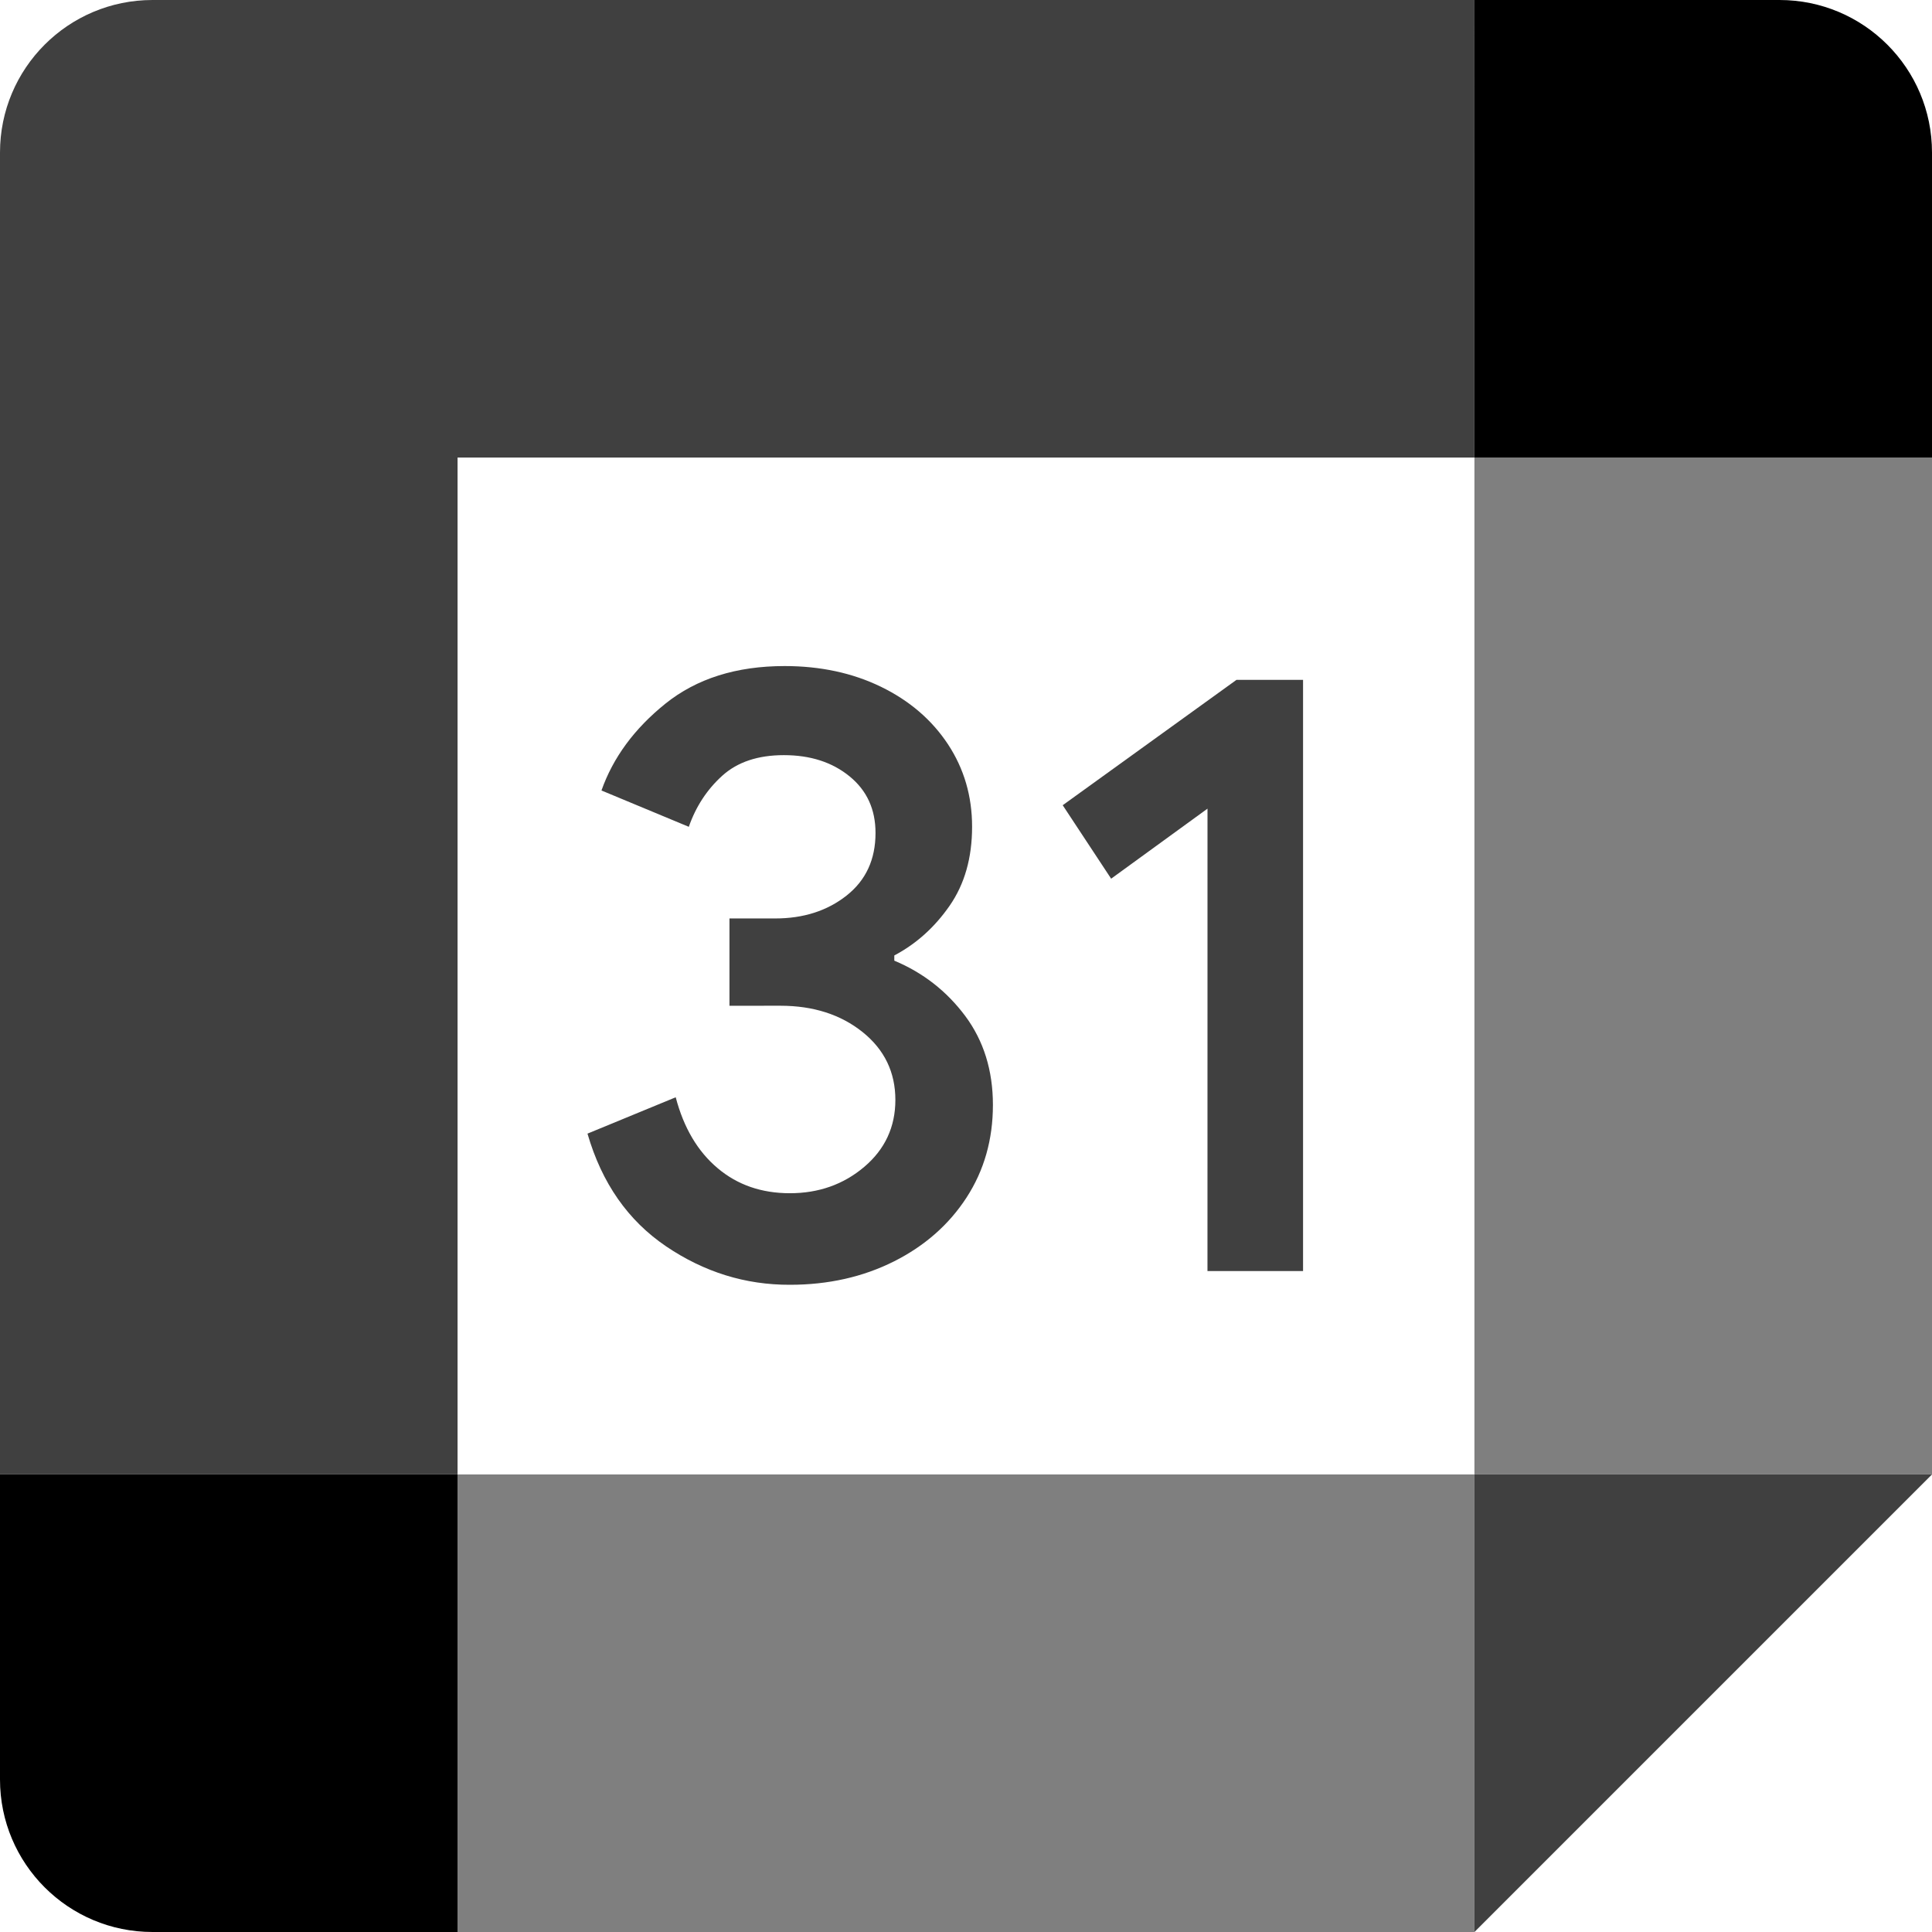
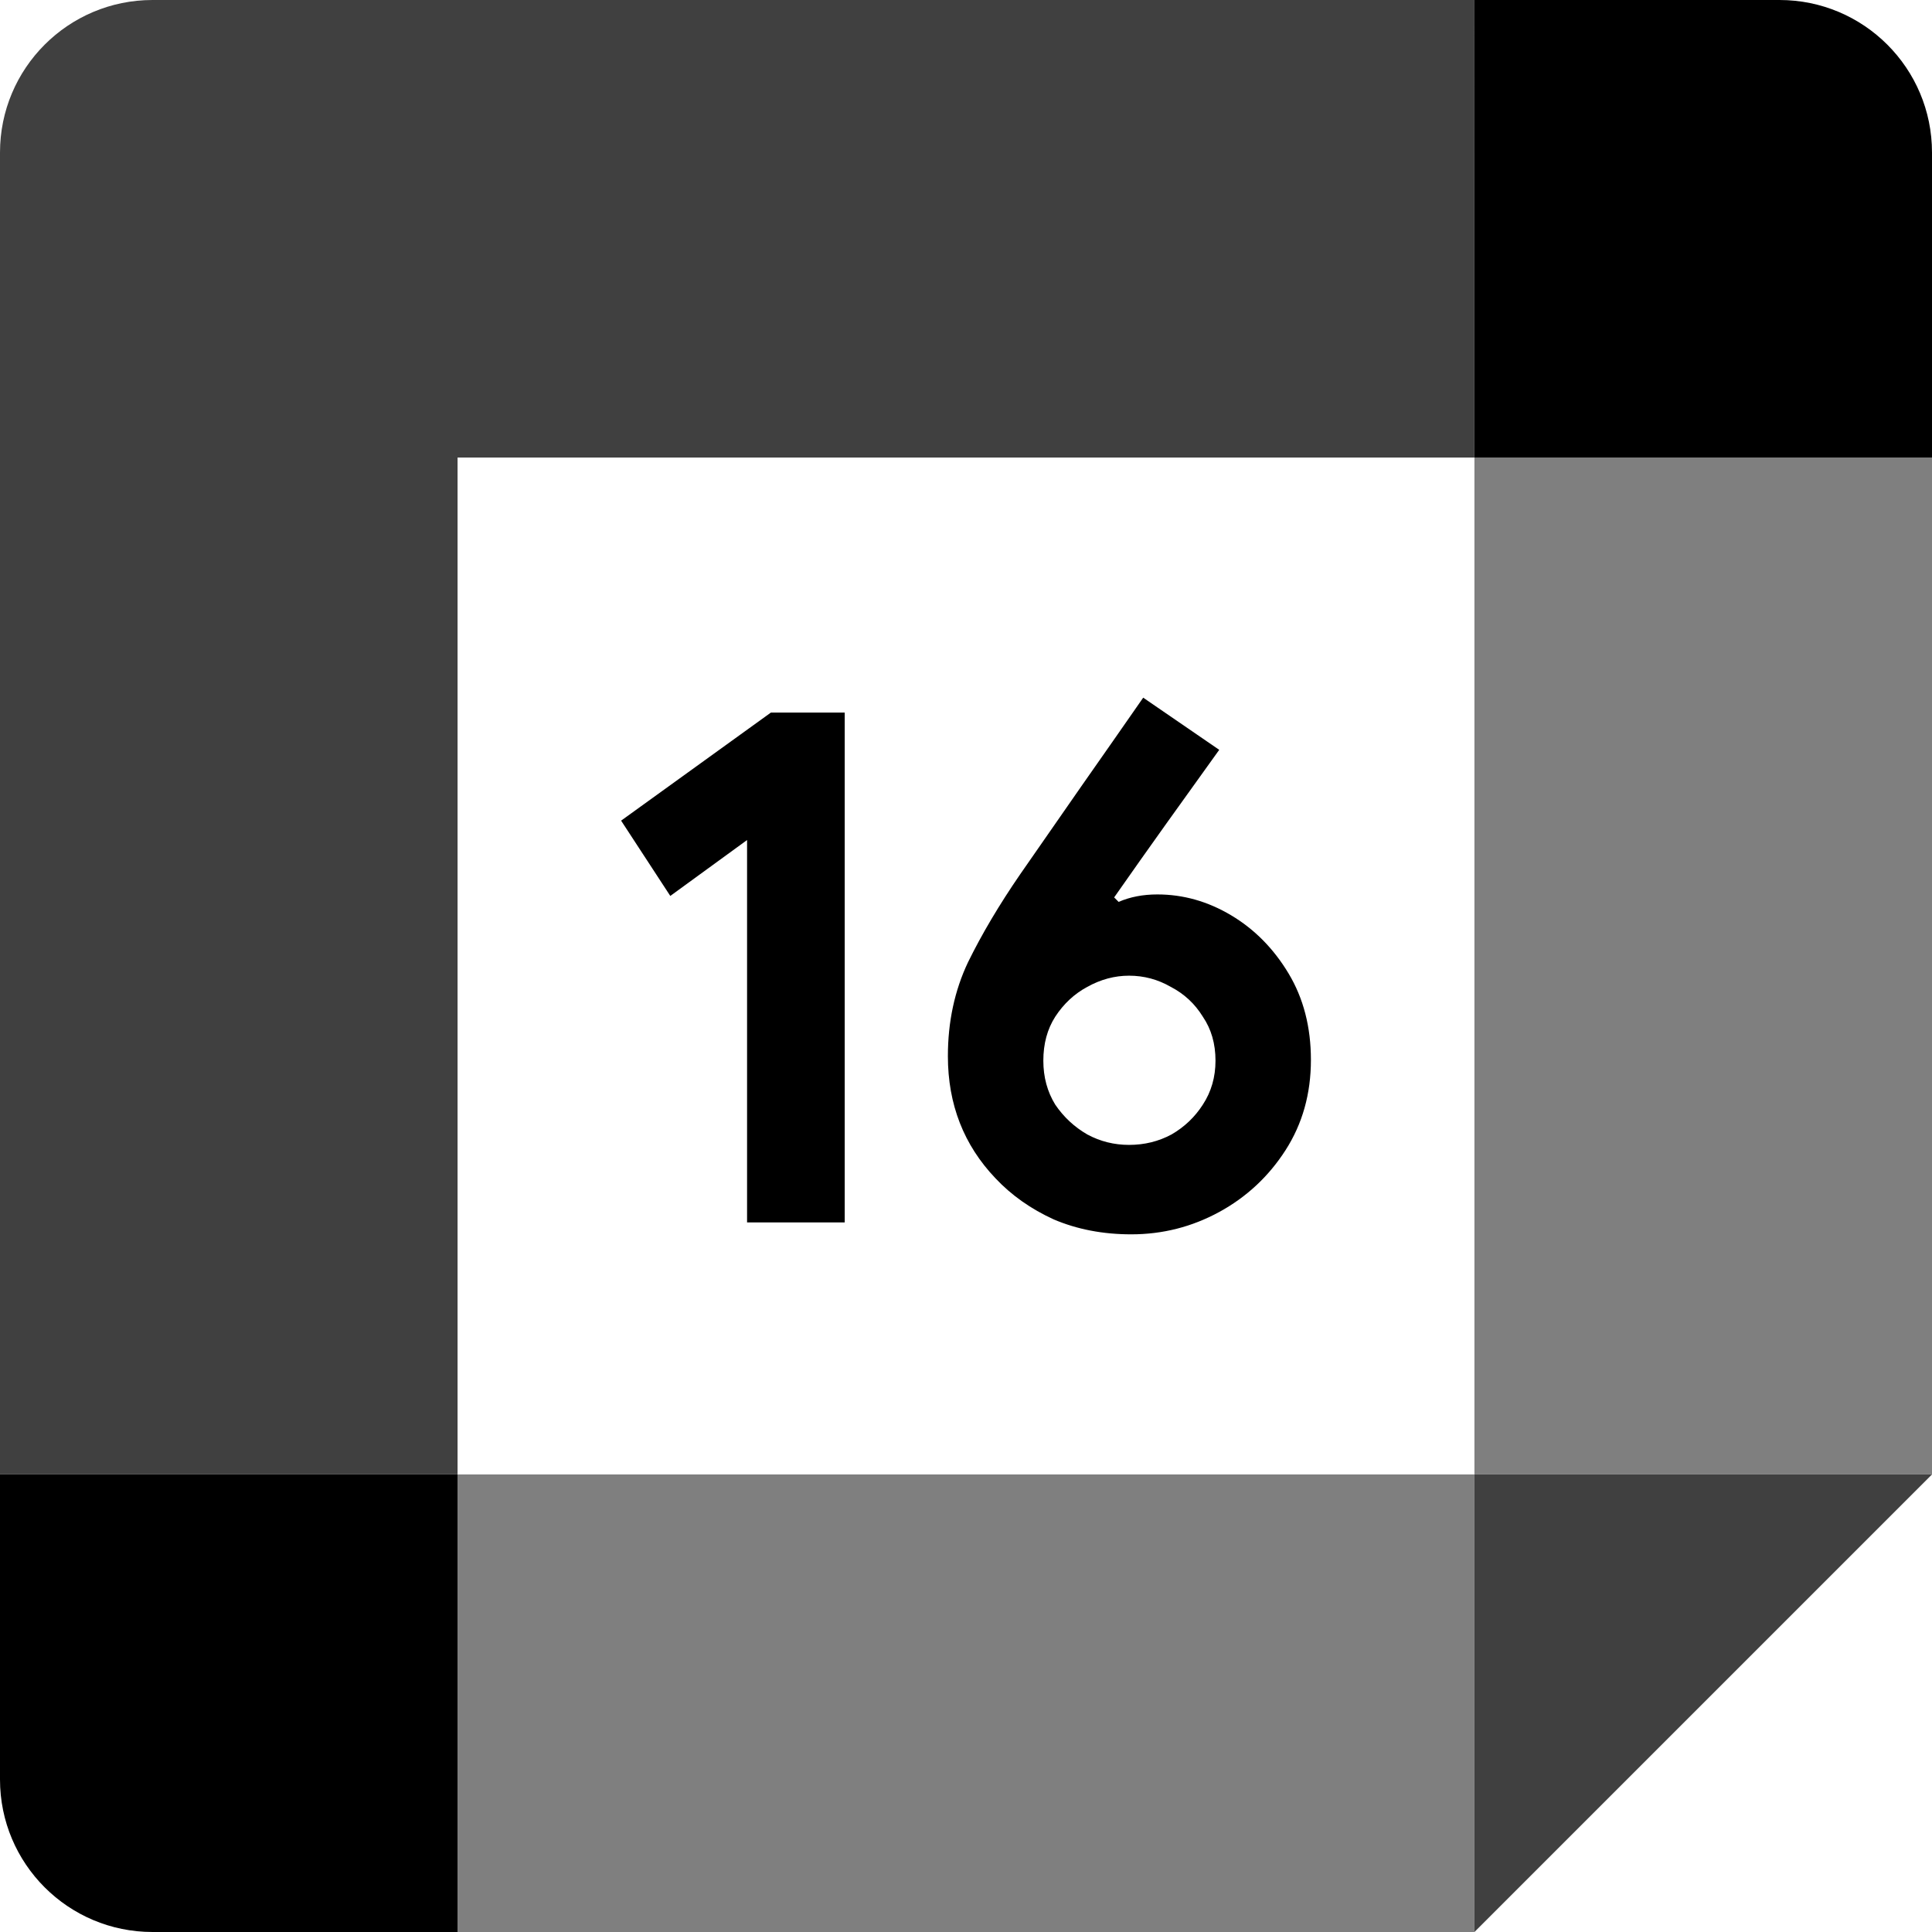
<svg xmlns="http://www.w3.org/2000/svg" id="vector" width="72" height="72" viewBox="0 0 72 72" version="1.1">
  <defs id="defs14" />
  <g id="g352">
-     <path fill="#000" d="m24.826,46.449c-1.416,-0.957 -2.397,-2.354 -2.932,-4.202l3.288,-1.355c0.298,1.137 0.819,2.018 1.563,2.643 0.739,0.625 1.639,0.933 2.691,0.933 1.075,0 1.999,-0.327 2.771,-0.981 0.772,-0.654 1.161,-1.488 1.161,-2.496 0,-1.032 -0.408,-1.876 -1.222,-2.529 -0.815,-0.653 -1.838,-0.981 -3.06,-0.981L27.185,37.482L27.185,34.228L28.89,34.228c1.052,0 1.938,-0.284 2.658,-0.852 0.72,-0.568 1.08,-1.345 1.08,-2.335 0,-0.881 -0.322,-1.582 -0.966,-2.108 -0.644,-0.526 -1.459,-0.791 -2.449,-0.791 -0.966,0 -1.734,0.256 -2.302,0.772 -0.568,0.516 -0.981,1.151 -1.241,1.899L22.415,29.459c0.431,-1.222 1.222,-2.302 2.382,-3.235 1.161,-0.933 2.643,-1.402 4.443,-1.402 1.331,0 2.529,0.256 3.591,0.772 1.061,0.516 1.895,1.232 2.496,2.141 0.602,0.914 0.9,1.938 0.9,3.074 0,1.161 -0.279,2.141 -0.838,2.946C34.83,34.56 34.143,35.176 33.328,35.607l0,0.194c1.075,0.45 1.952,1.137 2.643,2.061 0.687,0.924 1.032,2.028 1.032,3.316 0,1.288 -0.327,2.439 -0.981,3.448 -0.654,1.009 -1.558,1.805 -2.705,2.382 -1.151,0.578 -2.444,0.872 -3.879,0.872 -1.662,0.005 -3.197,-0.474 -4.613,-1.431z" fill-opacity="0.75" id="path_1" />
-     <path fill="#000" d="m45,30.136l-3.591,2.61 -1.805,-2.738 6.475,-4.671l2.482,0l0,22.031l-3.562,0z" fill-opacity="0.75" id="path_2" />
    <path fill="#000" d="m54.948,72l17.052,-17.052 -8.526,-0 -8.526,0 -0,8.526z" fill-opacity="0.75" id="path_3" />
    <path fill="#000" d="M17.052,63.474L17.052,72L54.947,72L54.947,54.948L17.052,54.948Z" fill-opacity="0.5" id="path_4" />
    <path fill="#000" d="M5.684,-0C2.544,-0 -0,2.544 -0,5.684L-0,54.947L8.526,54.947 17.052,54.947L17.052,17.052l37.895,0l0,-8.526L54.948,-0Z" fill-opacity="0.75" id="path_5" />
    <path fill="#000" d="m-0,54.948l0,11.368c0,3.141 2.544,5.684 5.684,5.684l11.368,0l0,-17.052z" id="path_6" />
    <path fill="#000" d="M54.948,17.052L54.948,54.947L72,54.947L72,17.052l-8.895,0z" fill-opacity="0.5" id="path_7" />
    <path fill="#000" d="M72,17.052L72,5.684c0,-3.141 -2.544,-5.684 -5.684,-5.684l-11.368,0l0,17.052z" id="path_8" />
+     <path d="m 27.841,45.556 v -14.25 l -2.861,2.083 -1.833,-2.806 5.583,-4.028 h 2.75 v 19 z M 42.159,46 c -1.056,0 -2.019,-0.185 -2.889,-0.556 -0.852,-0.389 -1.574,-0.898 -2.167,-1.528 -1.185,-1.241 -1.778,-2.759 -1.778,-4.556 0,-1.278 0.25,-2.444 0.75,-3.5 0.518,-1.056 1.167,-2.148 1.944,-3.278 0.759,-1.093 1.518,-2.185 2.278,-3.278 C 41.076,28.194 41.844,27.093 42.604,26 l 2.833,1.944 c -0.648,0.907 -1.306,1.824 -1.972,2.75 -0.648,0.907 -1.296,1.824 -1.944,2.75 l 0.167,0.167 c 0.426,-0.185 0.907,-0.278 1.444,-0.278 0.963,0 1.88,0.259 2.75,0.778 0.87,0.519 1.583,1.241 2.139,2.167 0.556,0.926 0.833,2 0.833,3.222 0,1.259 -0.315,2.38 -0.944,3.361 -0.63,0.981 -1.454,1.75 -2.472,2.306 C 44.419,45.722 43.326,46 42.159,46 Z m -0.083,-3.333 c 0.574,0 1.102,-0.13 1.583,-0.389 0.481,-0.278 0.87,-0.648 1.167,-1.111 0.315,-0.481 0.472,-1.028 0.472,-1.639 0,-0.63 -0.157,-1.176 -0.472,-1.639 -0.296,-0.481 -0.694,-0.852 -1.194,-1.111 -0.482,-0.278 -1,-0.417 -1.556,-0.417 -0.537,0 -1.056,0.139 -1.556,0.417 -0.482,0.259 -0.88,0.63 -1.194,1.111 -0.296,0.463 -0.444,1.009 -0.444,1.639 0,0.611 0.148,1.157 0.444,1.639 0.315,0.463 0.713,0.833 1.194,1.111 0.481,0.259 1,0.389 1.556,0.389 z" fill="#2f353e" id="path9611" style="stroke-width:1;fill:#000000;fill-opacity:1" />
  </g>
</svg>
